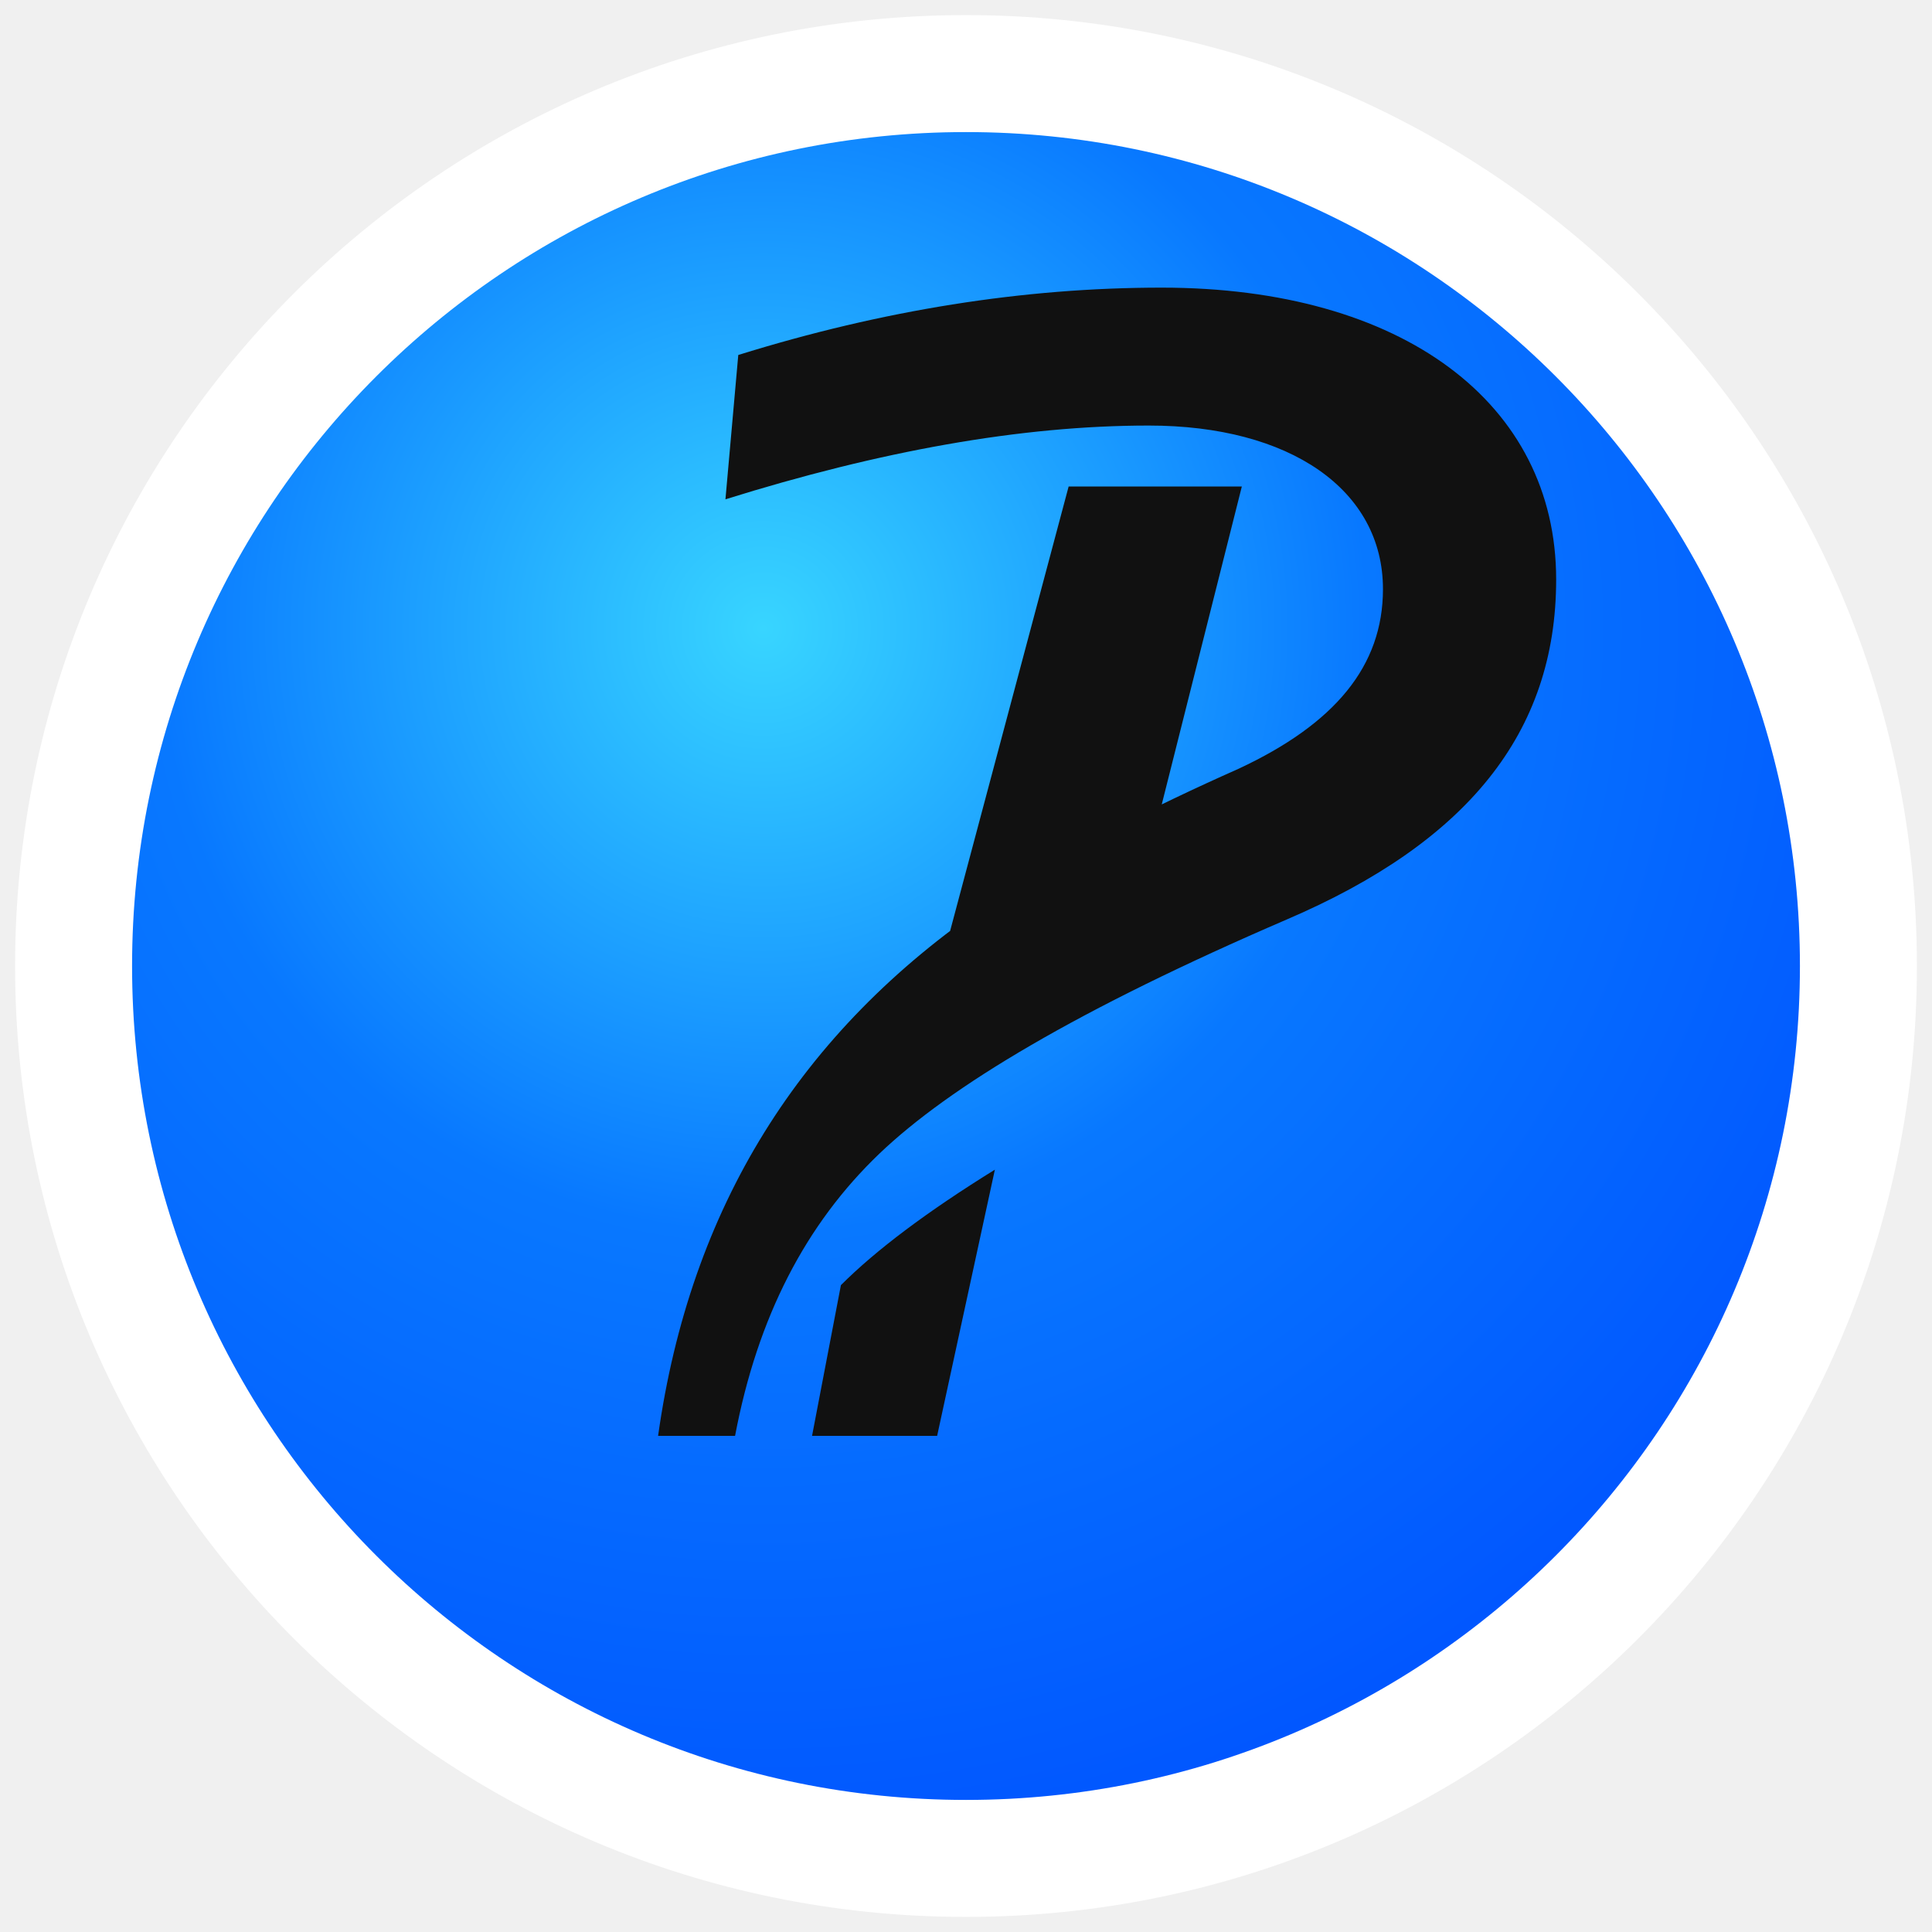
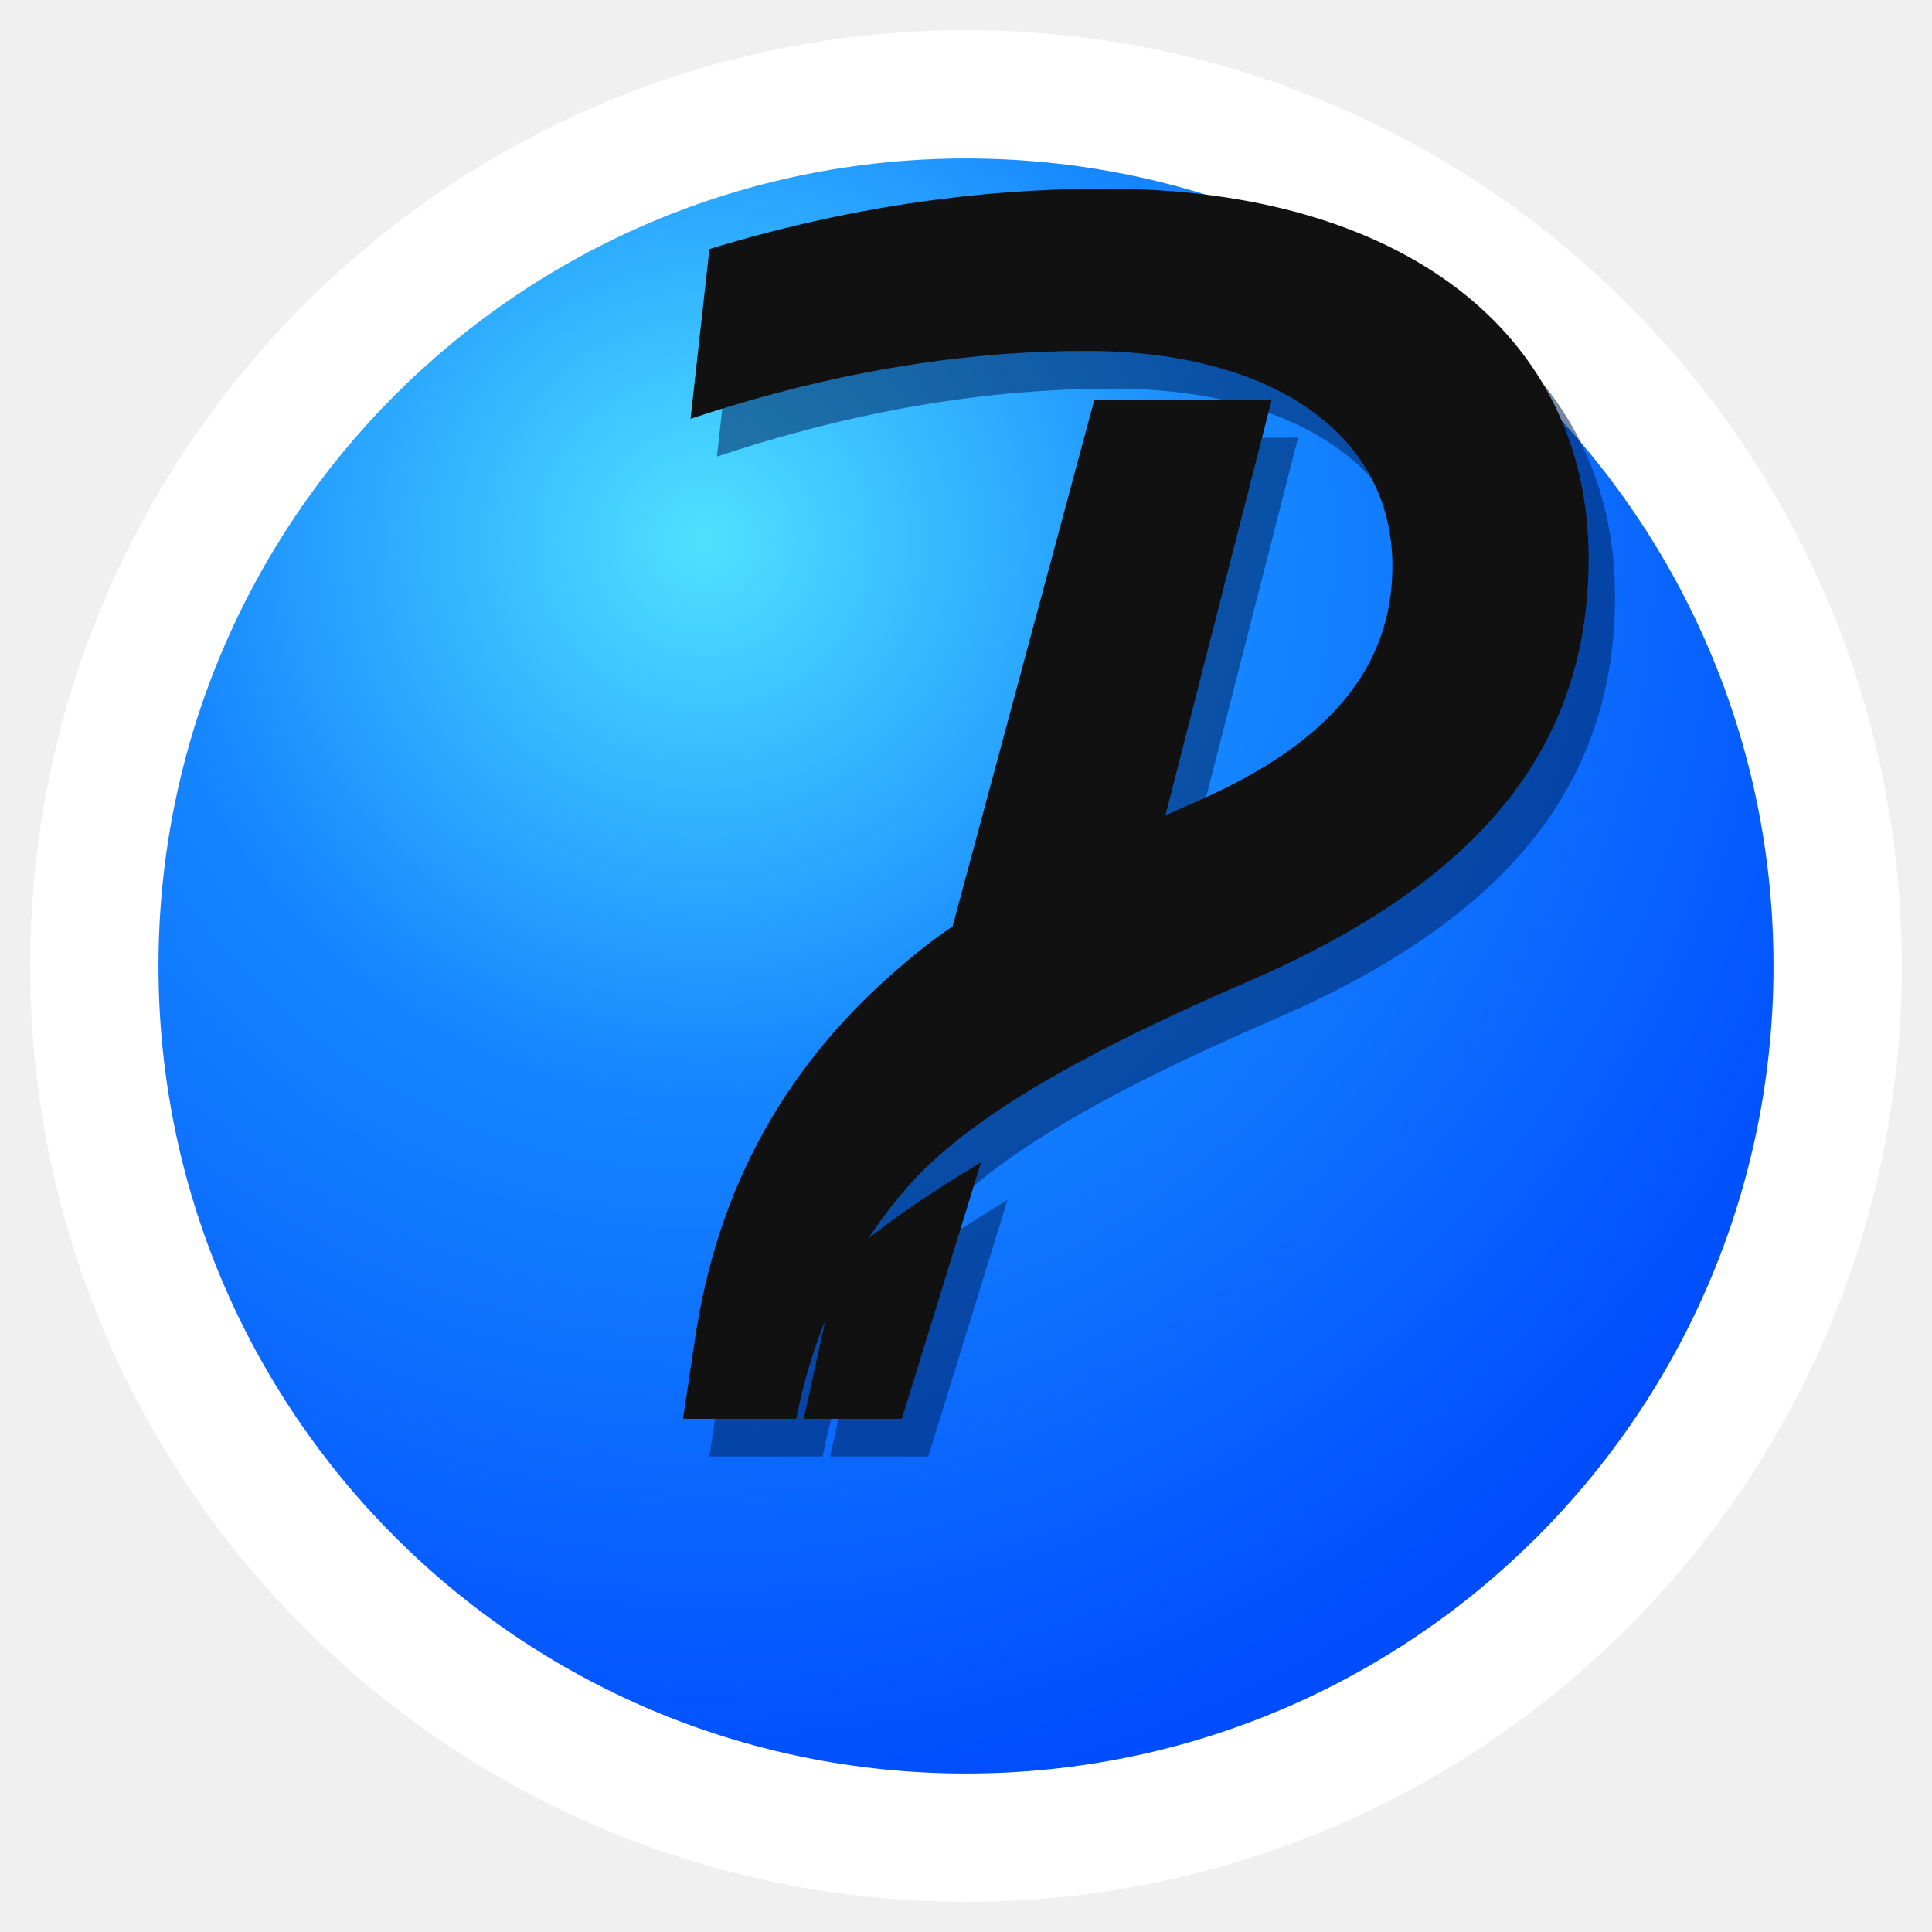
- <svg xmlns="http://www.w3.org/2000/svg" viewBox="0 0 1024 1024" role="img" aria-label="PhysioPipeline">
+ <svg xmlns="http://www.w3.org/2000/svg" viewBox="0 0 512 512" role="img" aria-label="PhysioPipeline">
  <defs>
-     <radialGradient id="blue" cx="38%" cy="30%" r="78%">
-       <stop offset="0" stop-color="#38d5ff" />
-       <stop offset="0.46" stop-color="#0878ff" />
-       <stop offset="1" stop-color="#0052ff" />
+     <radialGradient id="physioBlue" cx="34%" cy="24%" r="78%">
+       <stop offset="0" stop-color="#4FE1FF" />
+       <stop offset="0.42" stop-color="#1687FF" />
+       <stop offset="1" stop-color="#004DFF" />
    </radialGradient>
  </defs>
-   <circle cx="512" cy="512" r="504" fill="#ffffff" />
-   <circle cx="512" cy="512" r="442" fill="url(#blue)" />
-   <path fill="#111111" transform="translate(512 512) scale(0.85) translate(-512 -512)" d="M320 805c20-142 88-252 206-332 50-34 102-60 156-84 60-28 90-64 90-112 0-62-58-102-146-102-80 0-168 16-264 46l8-90c90-28 178-42 264-42 150 0 246 72 246 182 0 96-56 164-168 212-130 56-210 104-254 146-46 44-76 102-90 176h-48Zm174 0h-78l18-94c22-22 54-46 96-72l-36 166Zm2-292 80-300h108l-66 262-122 38Z" />
+   <circle cx="256" cy="256" r="248" fill="#ffffff" />
+   <circle cx="256" cy="256" r="214" fill="url(#physioBlue)" />
+   <g>
+     <path fill="#00245f" opacity="0.55" transform="translate(7 10)" d="       M 184 356       C 190 314 209 281 240 255       C 261 237 289 225 318 212       C 352 197 369 177 369 150       C 369 115 337 93 288 93       C 254 93 219 99 183 111       L 188 66       C 224 55 259 50 293 50       C 371 50 421 88 421 148       C 421 199 391 234 331 260       C 287 279 257 296 241 314       C 226 331 216 351 211 376       L 181 376       Z        M 239 376       L 213 376       L 222 335       C 232 326 245 317 260 308       Z        M 248 262       L 290 106       L 337 106       L 303 239       Z     " />
+     <path fill="#111111" d="       M 184 356       C 190 314 209 281 240 255       C 261 237 289 225 318 212       C 352 197 369 177 369 150       C 369 115 337 93 288 93       C 254 93 219 99 183 111       L 188 66       C 224 55 259 50 293 50       C 371 50 421 88 421 148       C 421 199 391 234 331 260       C 287 279 257 296 241 314       C 226 331 216 351 211 376       L 181 376       Z        M 239 376       L 213 376       L 222 335       C 232 326 245 317 260 308       Z        M 248 262       L 290 106       L 337 106       L 303 239       Z     " />
+   </g>
</svg>
